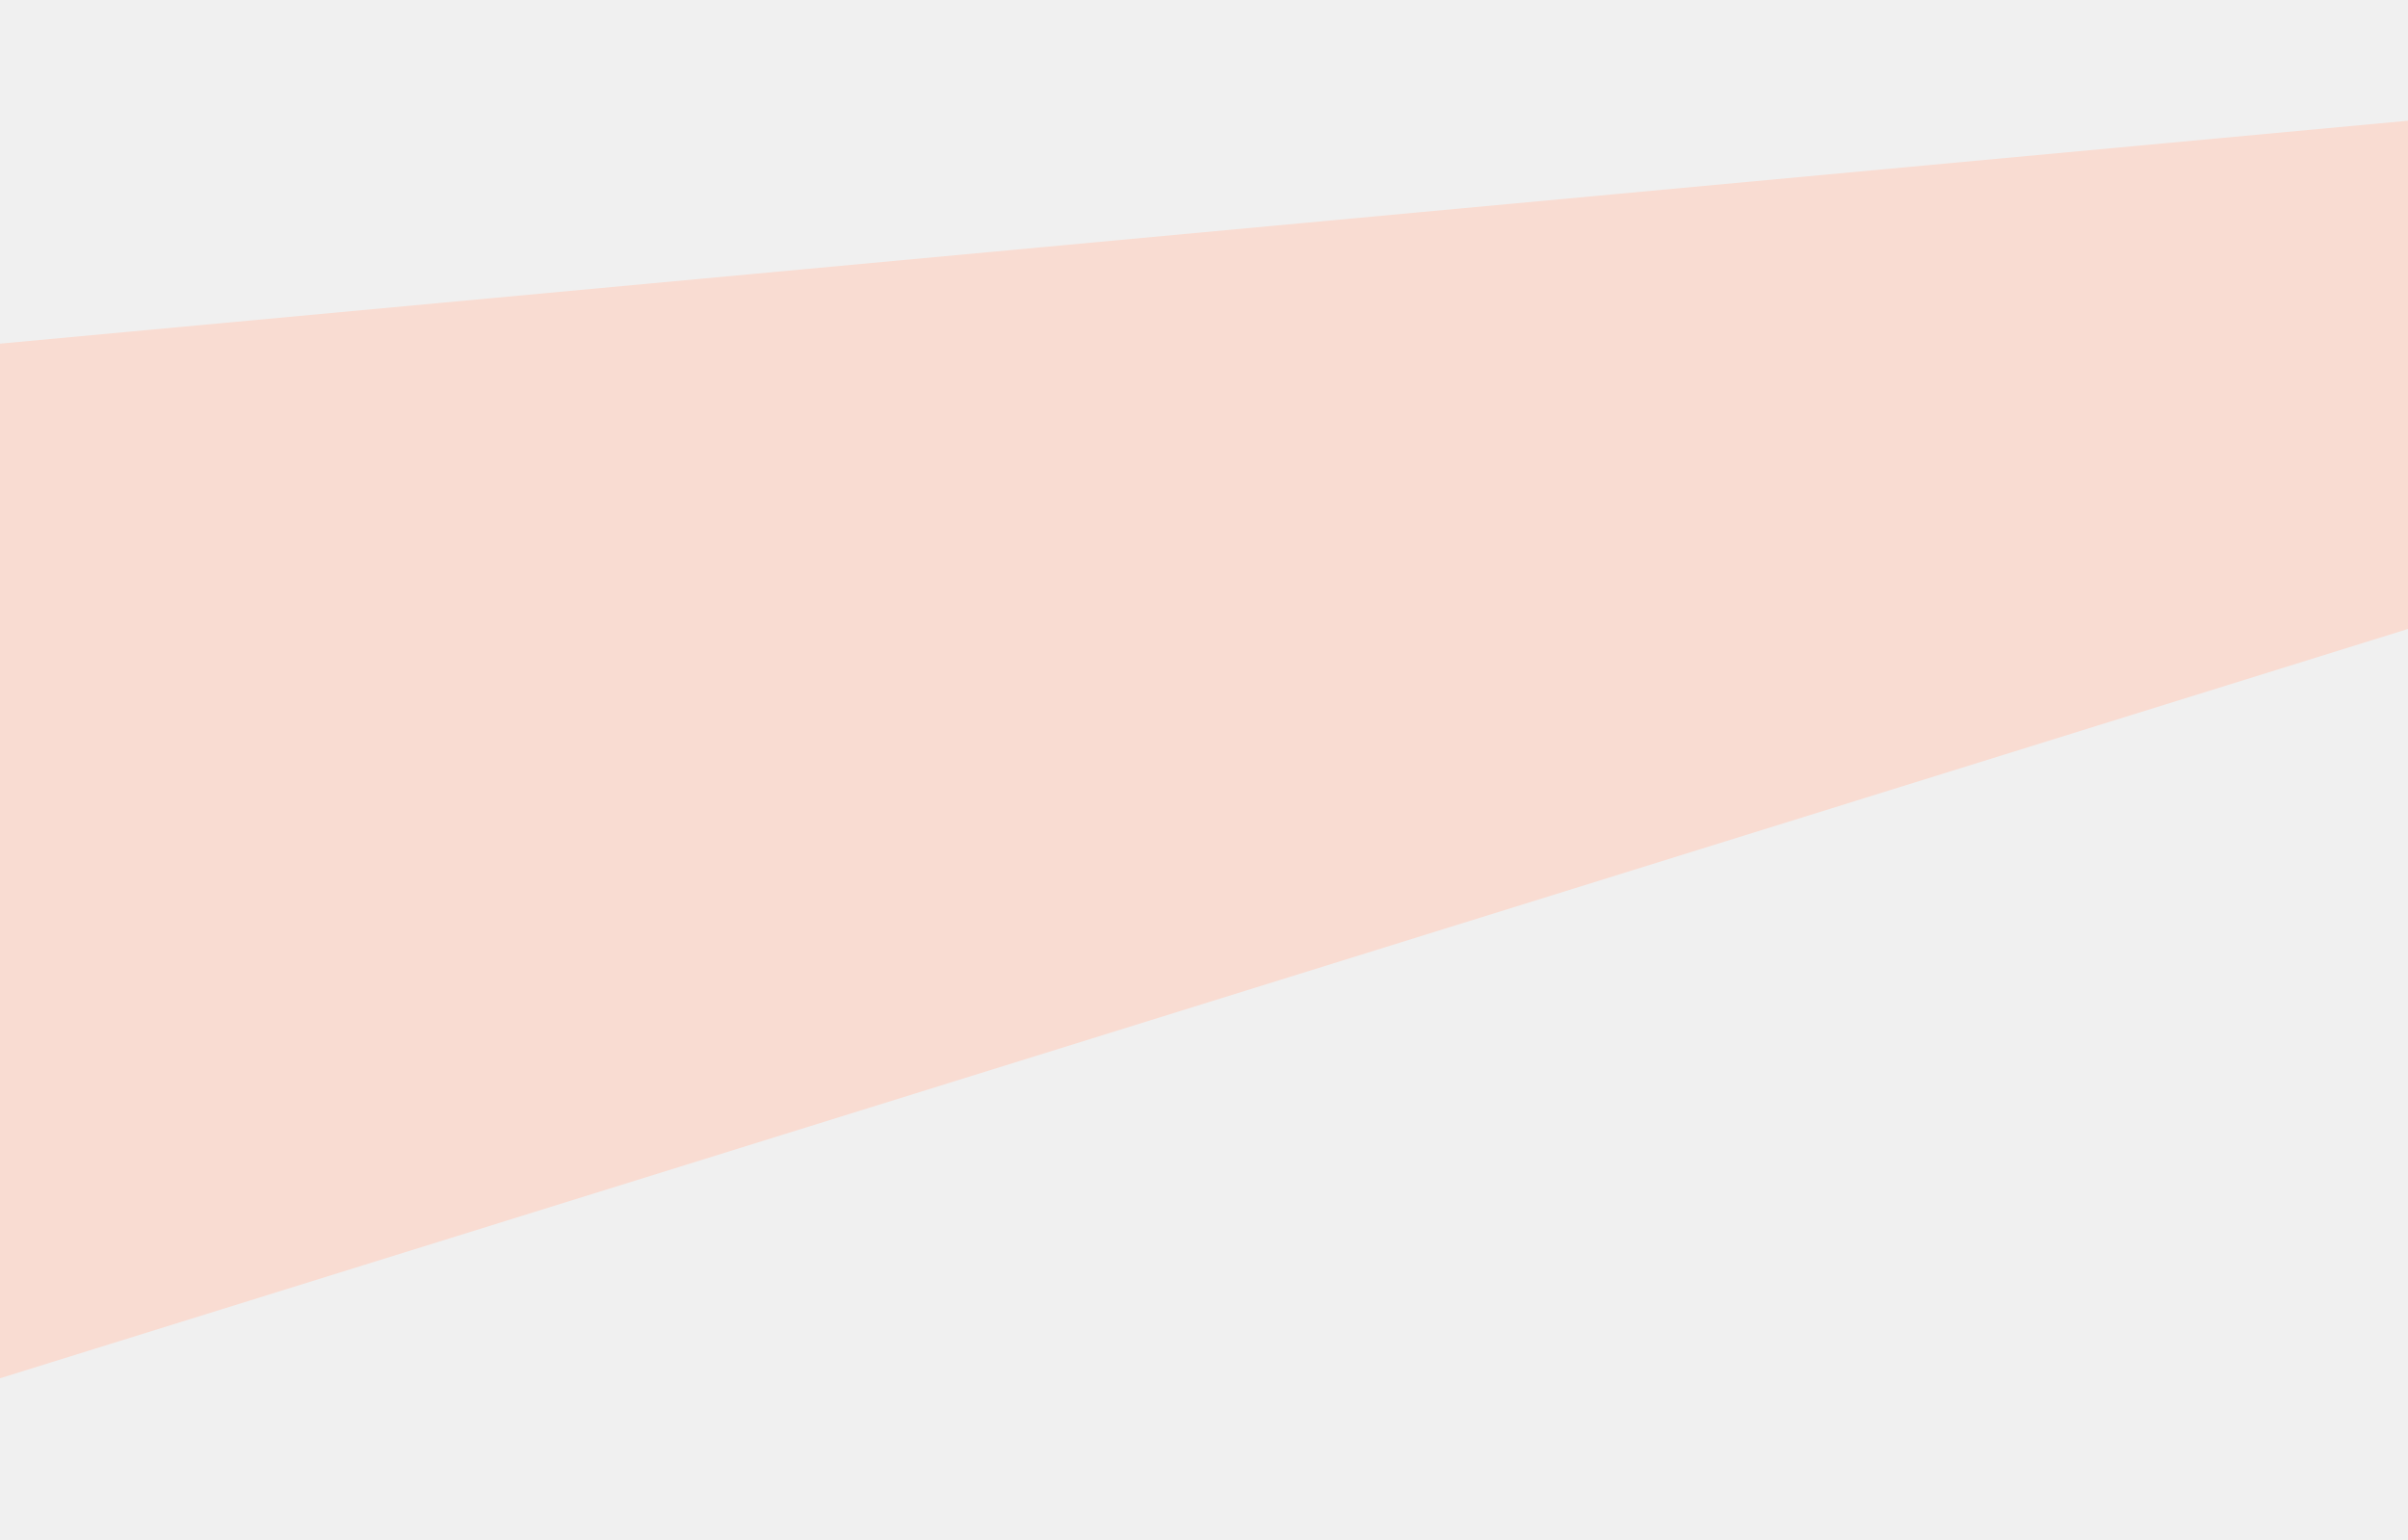
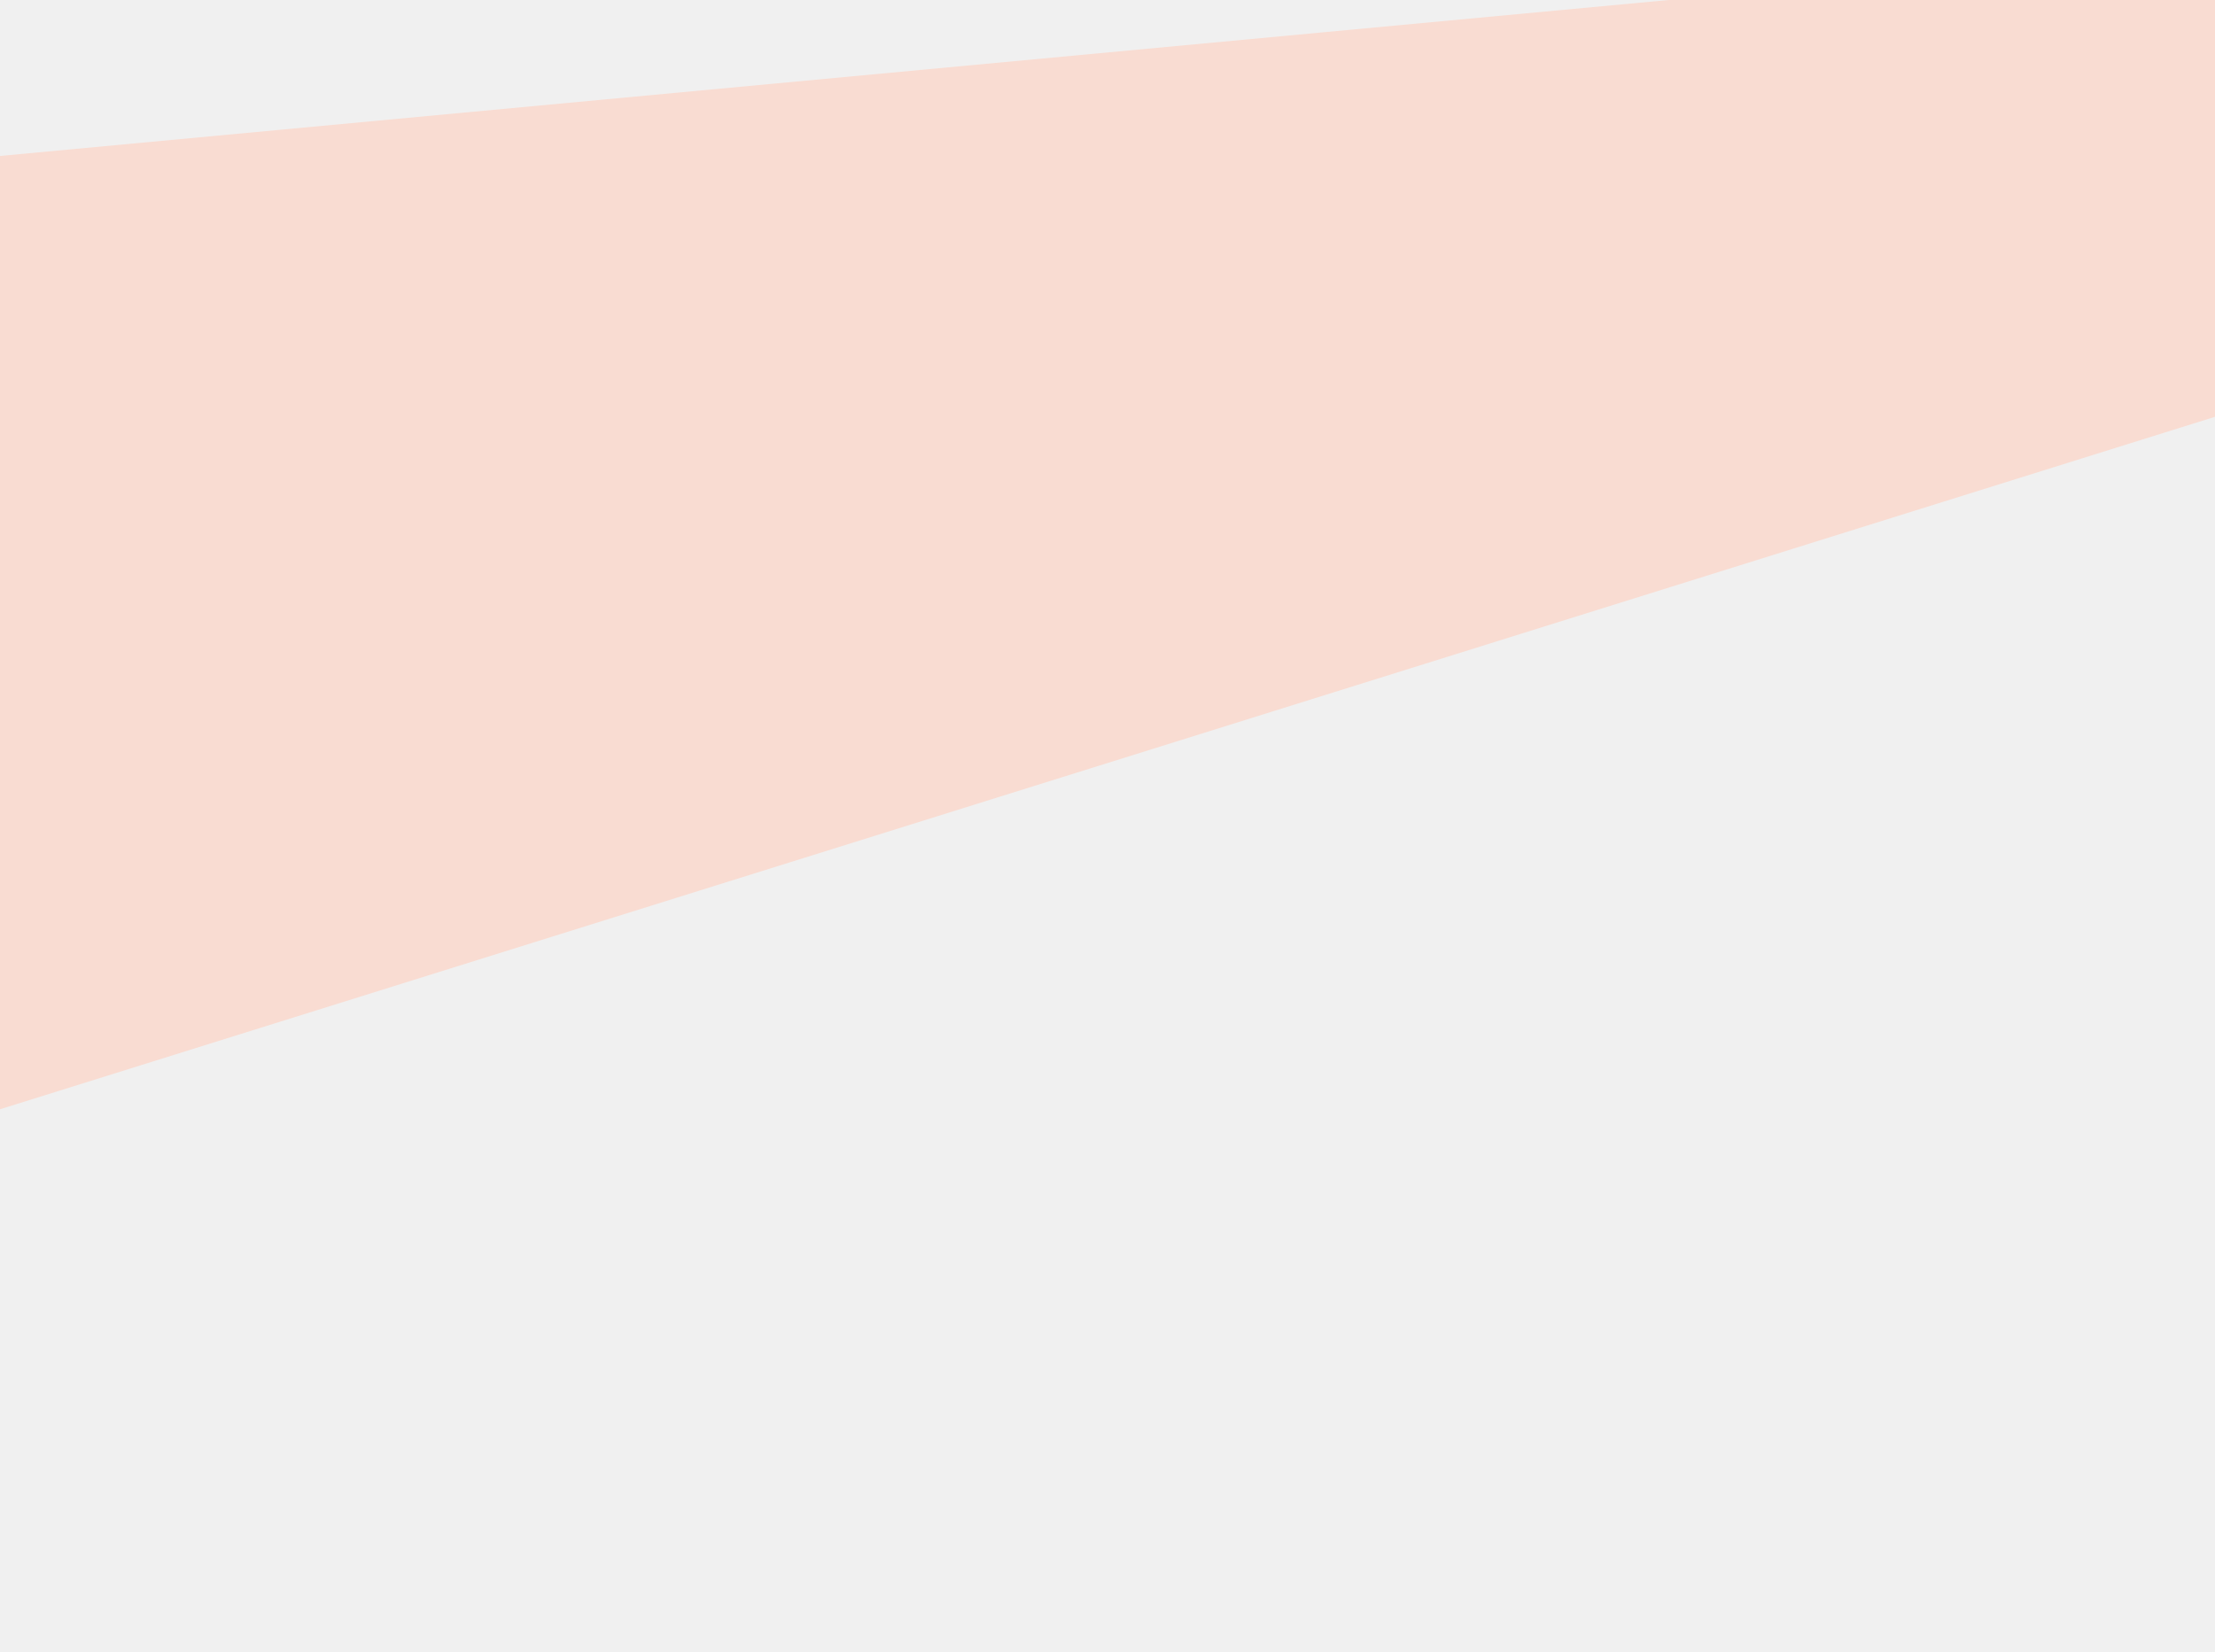
- <svg xmlns="http://www.w3.org/2000/svg" width="100%" height="921" viewBox="0 0 1440 921">
-   <path d="M2216.1 0.342L-442.103 246.458L-307.654 920.04L2241.34 126.778C2238.01 105.586 2234.24 84.48 2230.05 63.461C2225.85 42.441 2221.16 21.189 2216.1 0.342Z" fill="#F9DCD2" />
+ <svg xmlns="http://www.w3.org/2000/svg" width="1440" height="1074" viewBox="0 0 1440 1074" fill="none">
+   <g clip-path="url(#clip0_2996_4478)">
+     <path d="M2240.34 20.777C2237.01 -0.415 2233.25 -21.52 2229.05 -42.54C2224.85 -63.56 2220.16 -84.812 2215.1 -105.659L-780 174.325L-780 965.226L2240.34 20.777Z" fill="#F9DCD2" />
+   </g>
+   <defs>
+     <clipPath id="clip0_2996_4478">
+       <rect width="1440" height="1074" fill="white" />
+     </clipPath>
+   </defs>
</svg>
